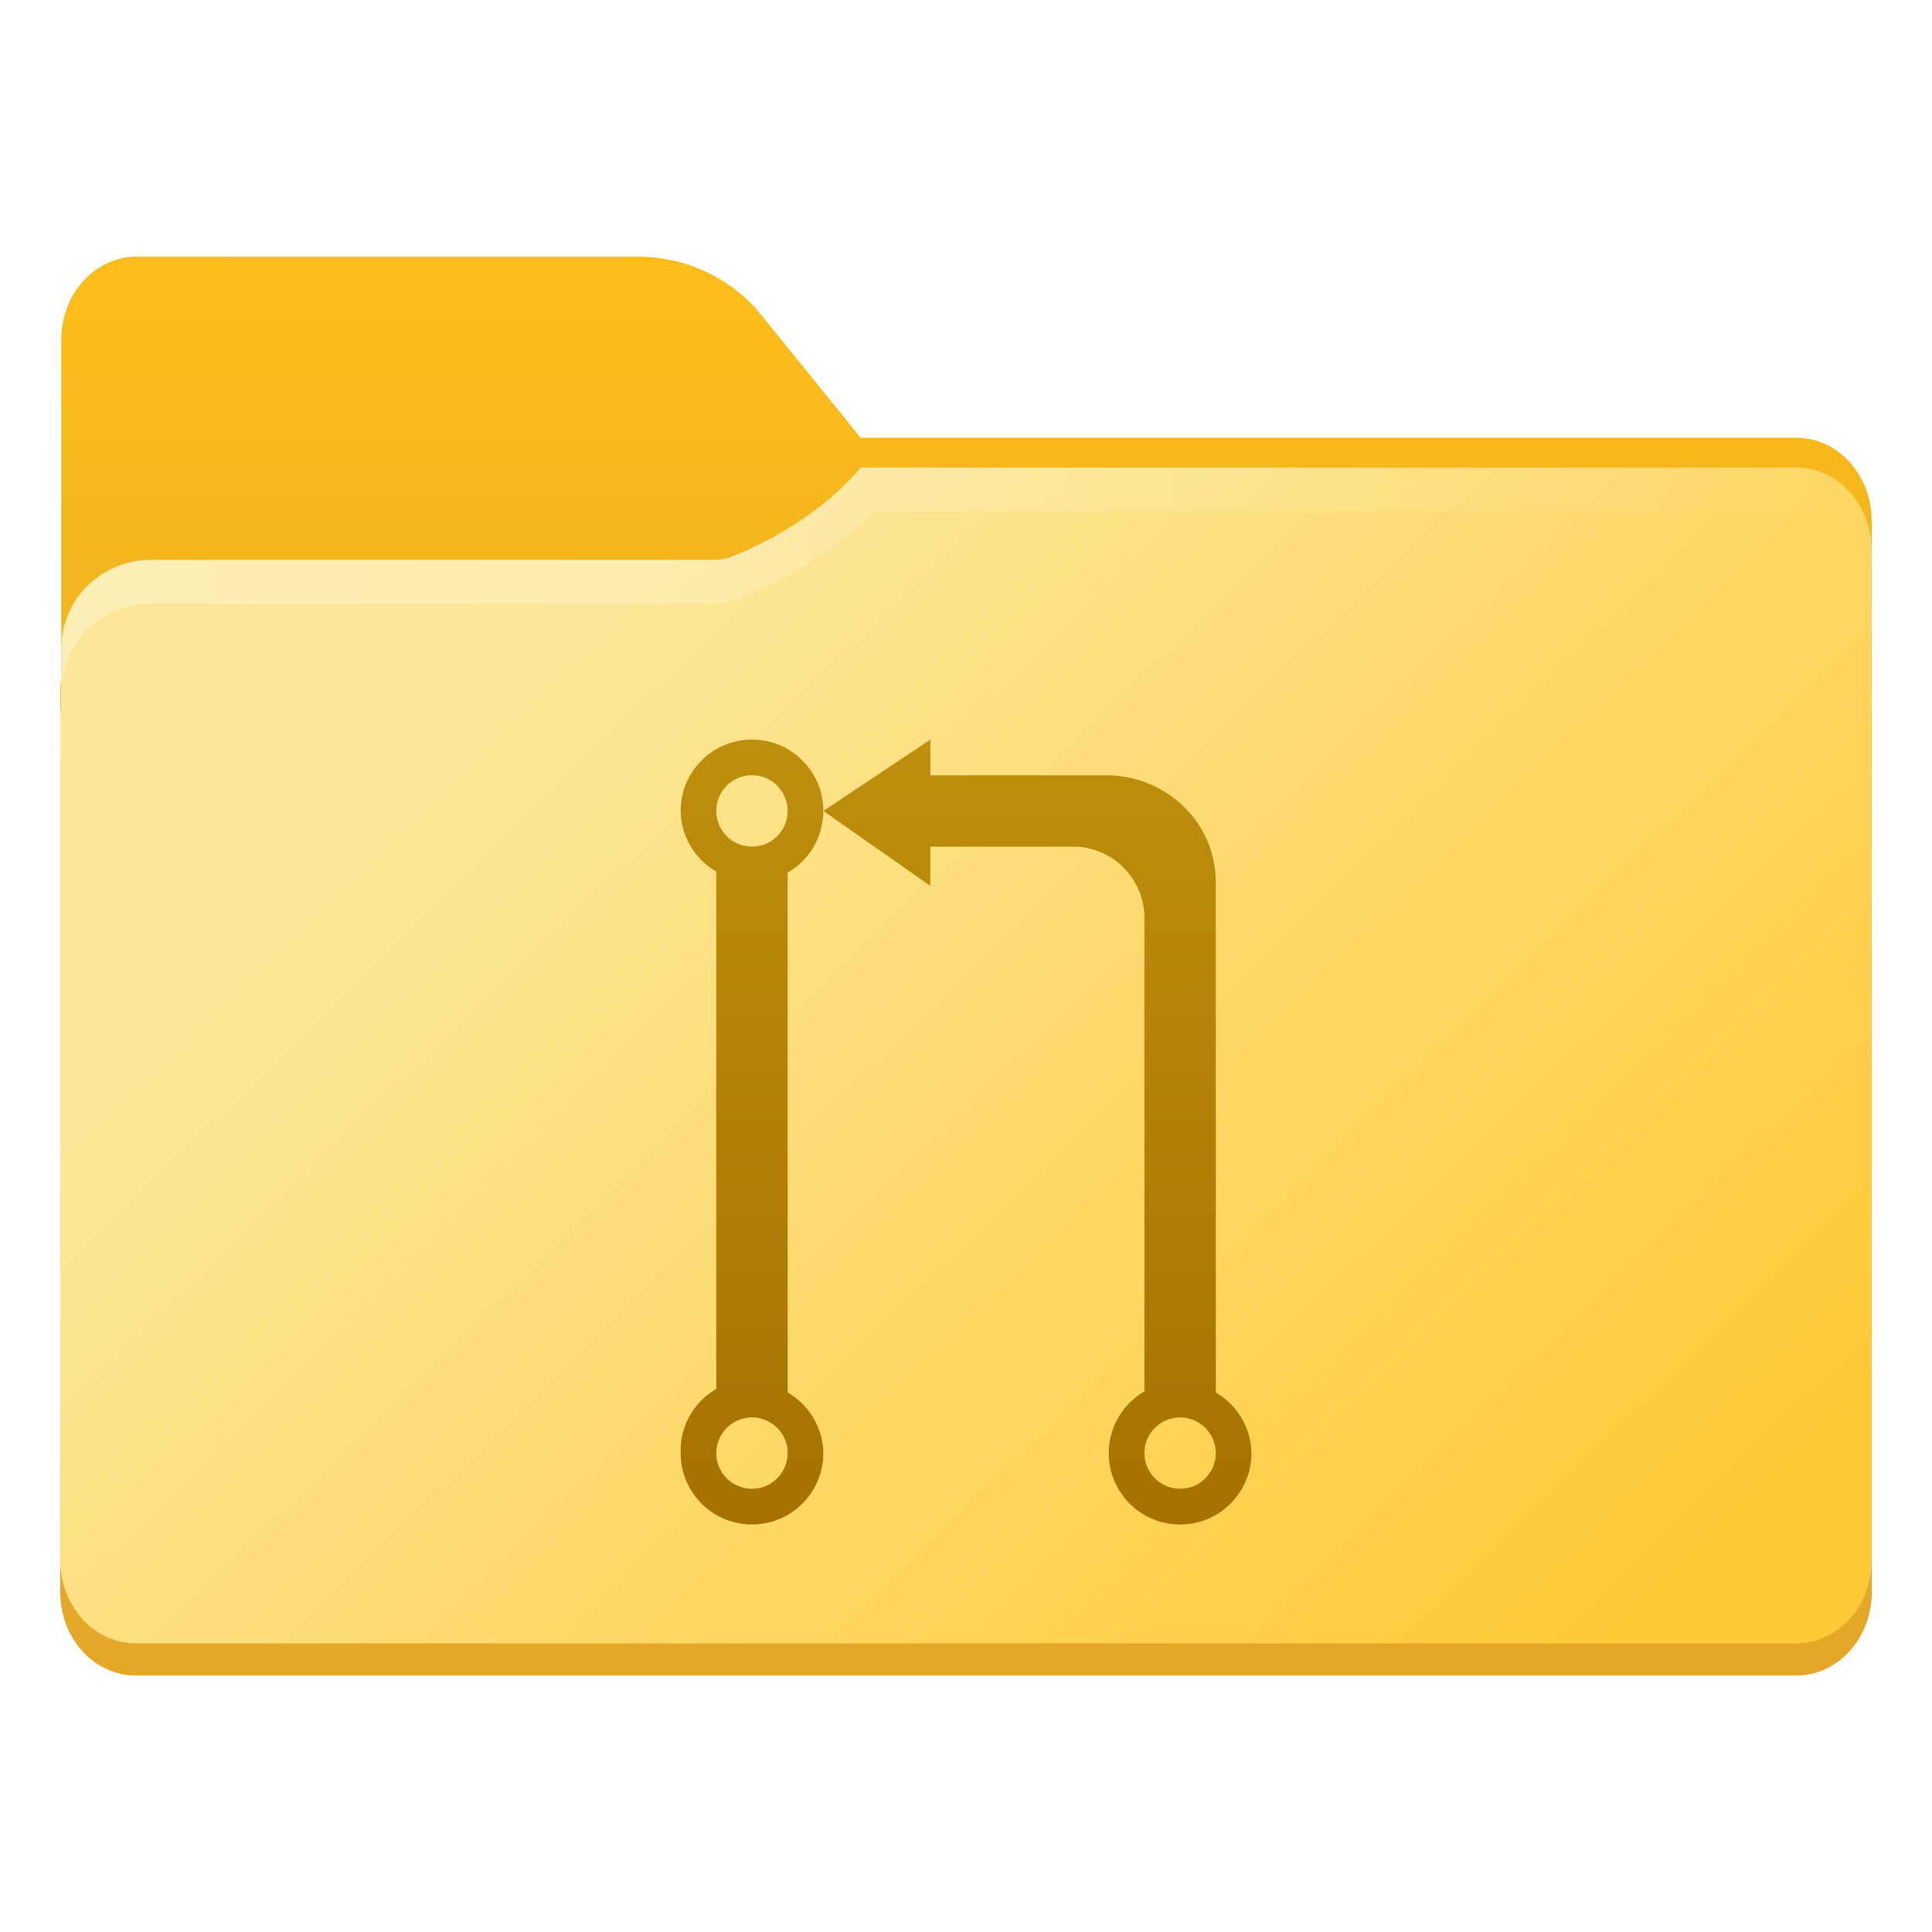
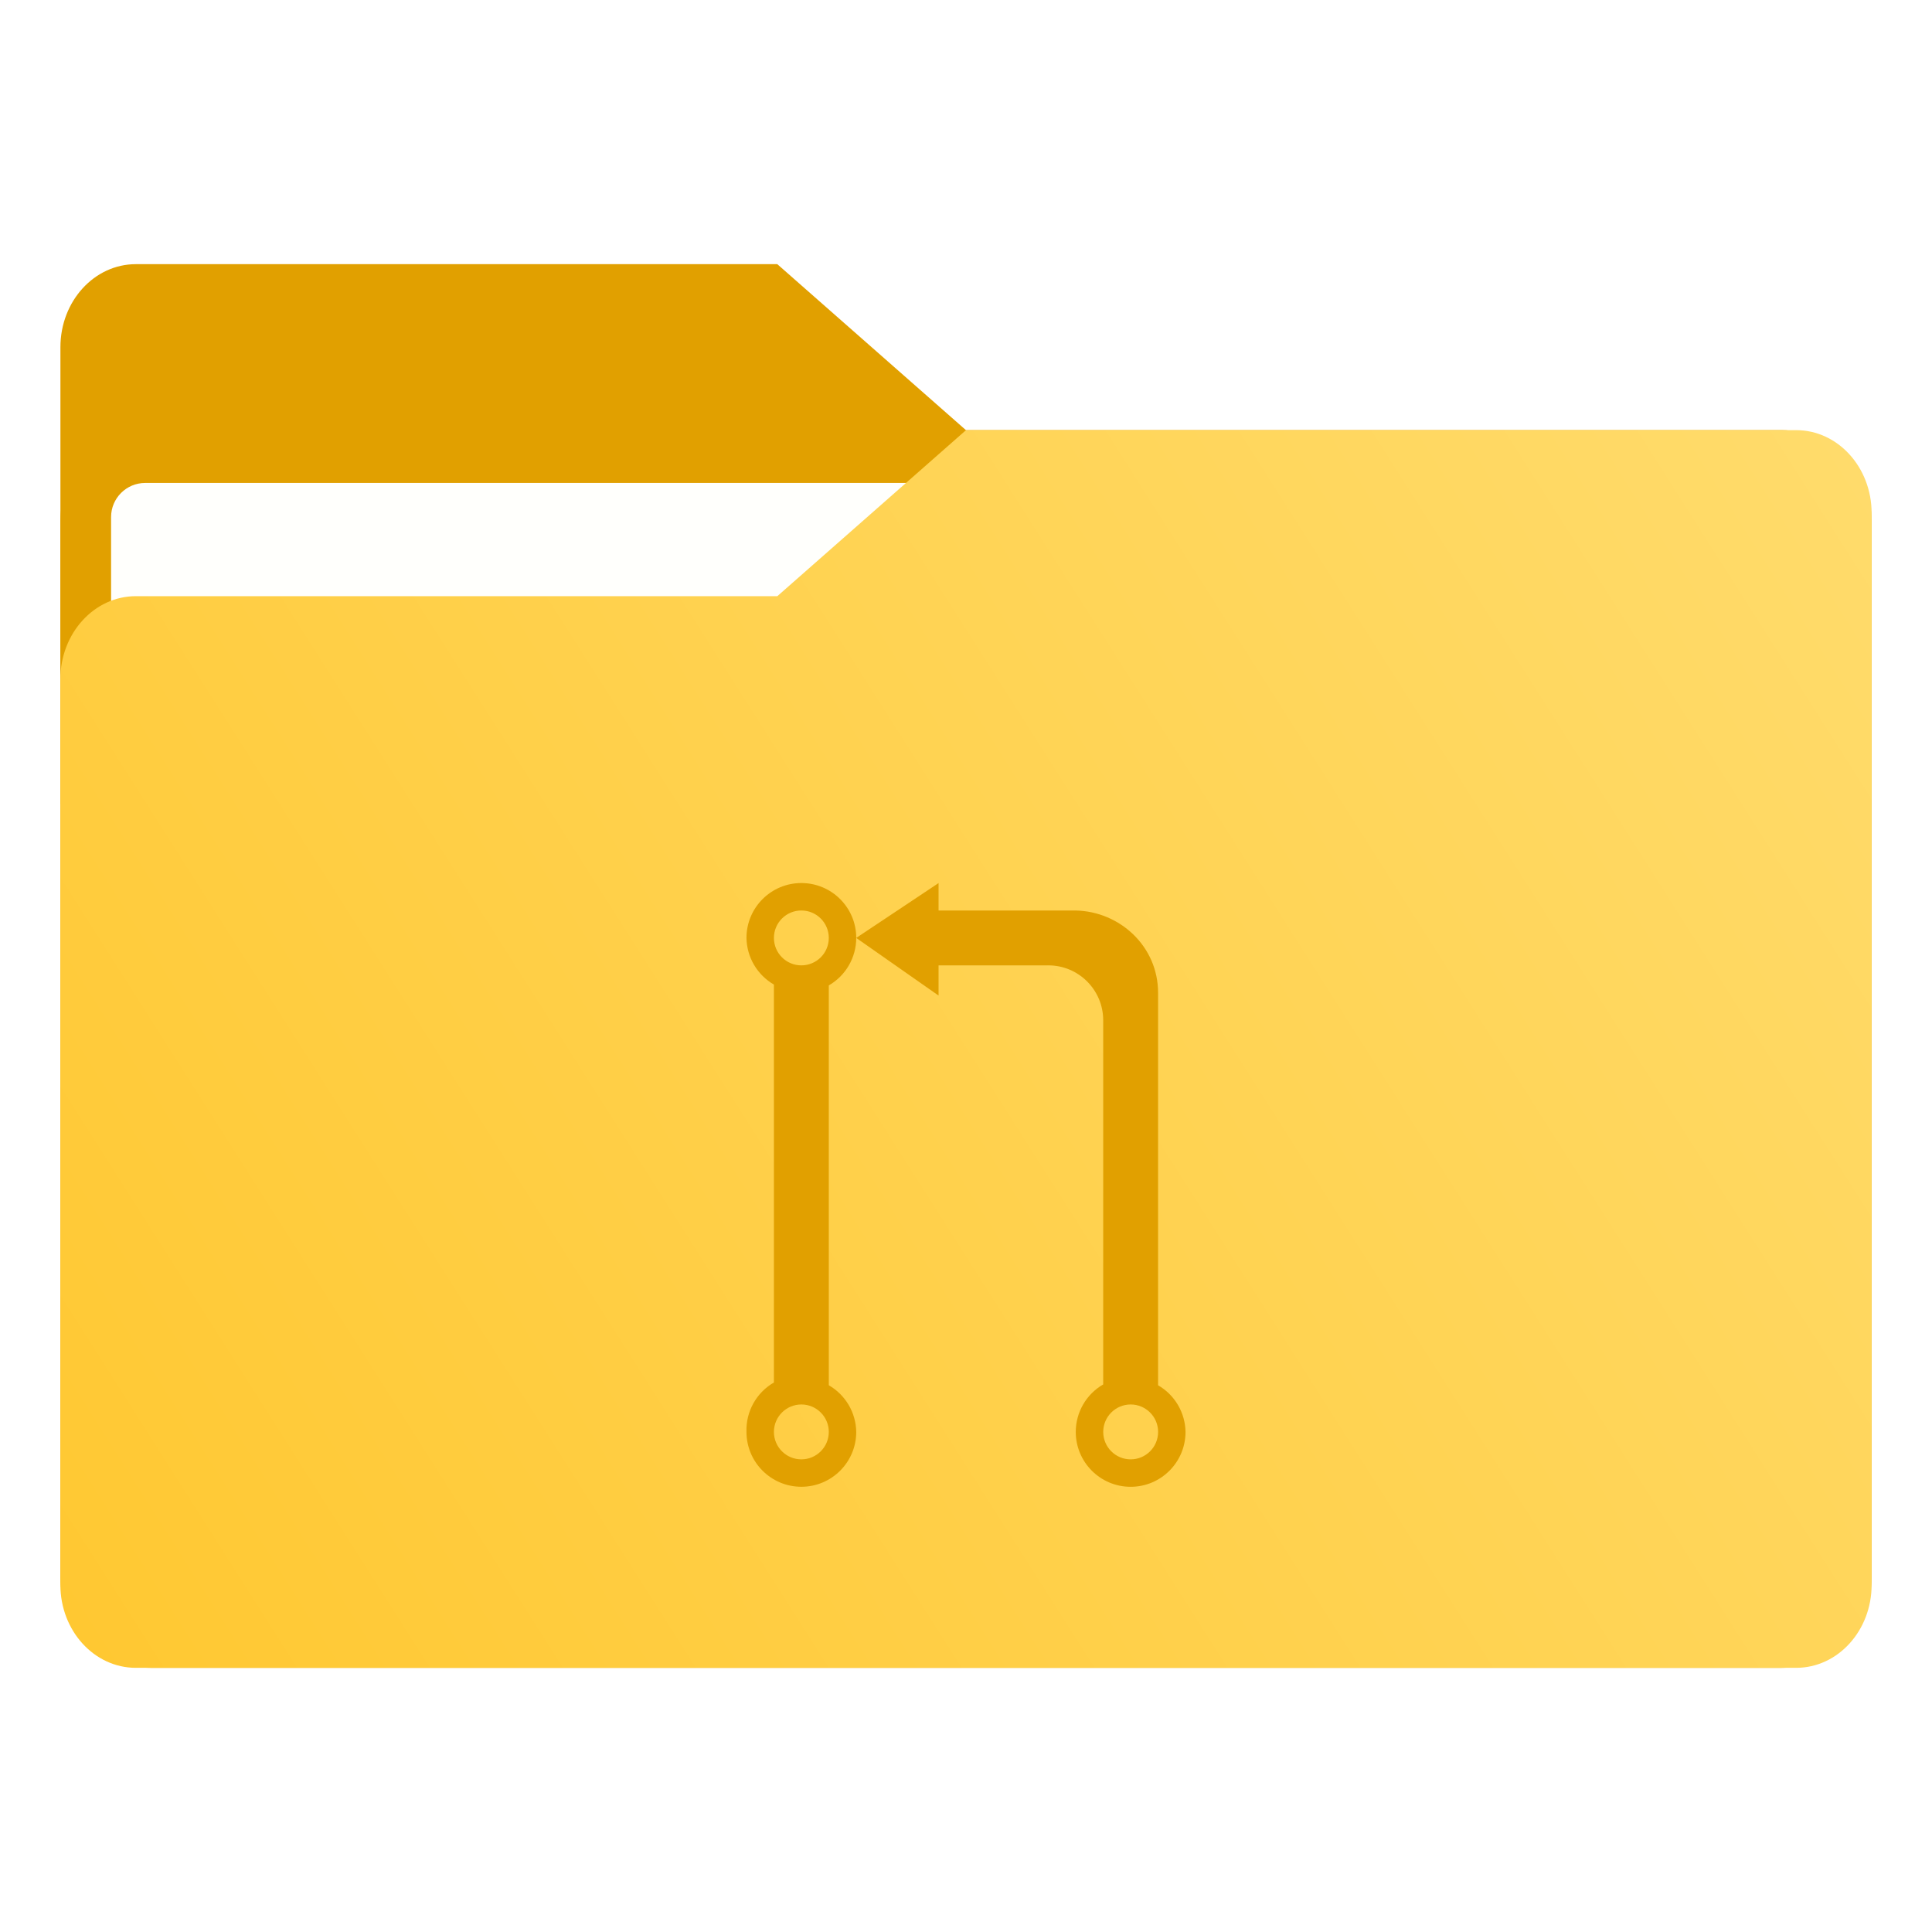
<svg xmlns="http://www.w3.org/2000/svg" xmlns:xlink="http://www.w3.org/1999/xlink" width="64" height="64" version="1.1" viewBox="0 0 64 64" id="svg7">
  <defs id="defs2">
-     <linearGradient id="linearGradient1">
-       <stop style="stop-color:#be8f0d;stop-opacity:1" offset="0" id="stop3" />
-       <stop style="stop-color:#a67101;stop-opacity:1" offset="1" id="stop4" />
-     </linearGradient>
    <style id="current-color-scheme" type="text/css">.ColorScheme-Text {
      color:#333333;
    }
    .ColorScheme-Highlight {
      color:#60c0f0;
    }</style>
    <linearGradient id="linearGradient946" x1="445.28" x2="445.28" y1="181.8" y2="200.07" gradientTransform="matrix(1.4724,0,0,1.4432,-536.596,-239.75)" gradientUnits="userSpaceOnUse">
      <stop stop-color="#ffffff" stop-opacity="0" offset="0" id="stop1" />
      <stop stop-color="#ffffff" offset="1" id="stop2" />
    </linearGradient>
    <filter color-interpolation-filters="sRGB" height="1.026" width="1.022" y="-0.013" x="-0.011" id="filter1733">
      <feGaussianBlur id="feGaussianBlur869" stdDeviation="0.073" />
    </filter>
    <linearGradient gradientUnits="userSpaceOnUse" gradientTransform="matrix(0.26458,0,0,0.26458,-0.79373,-39.158)" y2="166" y1="155" x2="25" x1="25" id="linearGradient1387">
      <stop id="stop850" offset="0" stop-color="#3296d7" />
      <stop id="stop852" offset="1" stop-color="#0a7db4" />
    </linearGradient>
    <filter color-interpolation-filters="sRGB" height="1.297" width="1.03" y="-0.148" x="-0.015" id="filter935">
      <feGaussianBlur id="feGaussianBlur872" stdDeviation="0.098" />
    </filter>
    <linearGradient gradientUnits="userSpaceOnUse" gradientTransform="matrix(0.26458,0,0,0.26458,-0.79374,-39.158)" y2="185" y1="185" x2="65" x1="5" id="linearGradient1401">
      <stop id="stop855" offset="0" stop-color="#3492cb" />
      <stop id="stop857" offset=".084" stop-color="#6ec8fa" />
      <stop id="stop859" offset=".912" stop-color="#6ec8fa" />
      <stop id="stop861" offset="1" stop-color="#3492cb" />
    </linearGradient>
    <linearGradient gradientUnits="userSpaceOnUse" gradientTransform="matrix(0.18168,0,0,0.40956,9.2005,-451.88)" y2="1140.2" y1="1138.4" x2="-9.617" x1="-9.617" id="linearGradient1438">
      <stop id="stop864" offset="0" stop-opacity="0" stop-color="#1482be" />
      <stop id="stop866" offset="1" stop-color="#1482be" />
    </linearGradient>
    <linearGradient id="linearGradient1911" x1="25.085" x2="25.085" y1="24.031" y2="26.412" gradientTransform="translate(-24.247,-18.739)" gradientUnits="userSpaceOnUse">
      <stop stop-color="#fcbc19" stop-opacity=".996" offset="0" id="stop7" />
      <stop stop-color="#f4b61f" offset="1" id="stop8" />
    </linearGradient>
    <linearGradient id="linearGradient4625" x1="0.529" x2="16.404" y1="5.067" y2="5.067" gradientTransform="translate(-6.3499,2.6458)" gradientUnits="userSpaceOnUse">
      <stop stop-color="#b78815" offset="0" id="stop9" />
      <stop stop-color="#e2b24b" stop-opacity="0" offset="1" id="stop10" />
    </linearGradient>
    <linearGradient id="linearGradient1951" x1="100" x2="133.19" y1="17.453" y2="51.606" gradientTransform="matrix(0.26458,0,0,0.26458,-26.458,2.5104)" gradientUnits="userSpaceOnUse">
      <stop stop-color="#fce798" offset="0" id="stop11" />
      <stop stop-color="#ffc937" offset="1" id="stop12" />
    </linearGradient>
    <linearGradient id="linearGradient11110" x1="0.529" x2="16.404" y1="5.381" y2="5.381" gradientTransform="translate(-6.3499,2.6458)" gradientUnits="userSpaceOnUse">
      <stop stop-color="#fff" offset="0" id="stop13" />
      <stop stop-color="#fff" stop-opacity="0" offset="1" id="stop14" />
    </linearGradient>
    <linearGradient id="linearGradient1118" x1="20.108" x2="20.108" y1="6.35" y2="13.493" gradientTransform="matrix(3.779602,0,0,3.779602,-95.8234,-0.5001853)" gradientUnits="userSpaceOnUse">
      <stop stop-color="#be900d" offset="0" id="stop5" />
      <stop stop-color="#a57001" offset="1" id="stop6" />
    </linearGradient>
-     <linearGradient xlink:href="#linearGradient1" id="linearGradient4" x1="30.819" y1="24.5" x2="30.819" y2="50.5" gradientUnits="userSpaceOnUse" />
+     <linearGradient id="linearGradient947" x1="-16.14" x2="-1.07" y1="-55.616" y2="-44.835" gradientTransform="matrix(1,0,0,1.1,16.669,62.435)" gradientUnits="userSpaceOnUse" xlink:href="#linearGradient992" />
+     <linearGradient id="linearGradient992" x1="-16.14" x2="-1.07" y1="-55.616" y2="-44.835" gradientTransform="matrix(1,0,0,1.1,16.669,62.435)" gradientUnits="userSpaceOnUse">
+       <stop stop-color="#e1a000" offset="0" id="stop4-2" />
+       <stop stop-color="#ffdc6e" offset="1" id="stop5-2" />
+     </linearGradient>
+     <linearGradient id="linearGradient1006" x1="0.529" x2="16.217" y1="2.778" y2="14.872" gradientTransform="matrix(1,0,0,1.1,16.669,62.435)" gradientUnits="userSpaceOnUse">
+       <stop stop-color="#e1a000" offset="0" id="stop6-5" />
+       <stop stop-color="#ffdc6e" offset="1" id="stop7-4" />
+     </linearGradient>
+     <linearGradient id="linearGradient1064" x1="-15.961" x2="-0.301" y1="-43.254" y2="-54.196" gradientTransform="matrix(3.779602,0,0,4.157562,63.00323,234.2301)" gradientUnits="userSpaceOnUse">
+       <stop stop-color="#ffc832" offset="0" id="stop3-8" />
+       <stop stop-color="#ffdc6e" offset="1" id="stop8-1" />
+     </linearGradient>
+     <linearGradient xlink:href="#linearGradient992" id="linearGradient2" gradientUnits="userSpaceOnUse" gradientTransform="matrix(1,0,0,1.1,16.669,62.435)" x1="-16.14" y1="-55.616" x2="-1.07" y2="-44.835" />
  </defs>
-   <g transform="matrix(3.779602,0,0,3.779602,24.00017,-9.999913)" id="g18">
-     <path d="m -5.152,4.895 c -0.365,0 -0.661,0.326 -0.661,0.728 v 2.964 c -0.003,0.026 -0.007,0.052 -0.007,0.079 v 7.937 c 0,0.402 0.296,0.728 0.661,0.728 h 14.552 c 0.365,0 0.661,-0.326 0.661,-0.728 v -9.393 c 0,-0.402 -0.296,-0.728 -0.661,-0.728 v 5.16e-4 h -8.199 l -0.899,-1.109 c 0,0 -0.366,-0.478 -1.058,-0.478 h -1.323 z" color="#000000" color-rendering="auto" dominant-baseline="auto" fill="url(#linearGradient1911)" image-rendering="auto" shape-rendering="auto" solid-color="#000000" stop-color="#000000" style="font-variant-ligatures:normal;font-variant-position:normal;font-variant-caps:normal;font-variant-numeric:normal;font-variant-alternates:normal;font-variant-east-asian:normal;font-feature-settings:normal;font-variation-settings:normal;text-indent:0;text-decoration-line:none;text-decoration-style:solid;text-decoration-color:#000000;text-transform:none;text-orientation:mixed;white-space:normal;shape-padding:0;shape-margin:0;inline-size:0;isolation:auto;mix-blend-mode:normal;fill:url(#linearGradient1911)" id="path14" />
-     <path d="M 2.011,6.482 C 1.898,6.484 1.702,6.467 1.491,6.577 0.754,6.957 0.719,7.171 -0.066,7.291 h -4.961 c -0.22,0 -0.418,0.089 -0.562,0.232 -0.139,0.139 -0.22,0.333 -0.225,0.546 v 0.278 c 0.005,-0.212 0.086,-0.406 0.225,-0.546 0.143,-0.143 0.342,-0.232 0.562,-0.232 h 4.961 C 0.719,7.448 0.754,7.234 1.491,6.855 1.702,6.744 1.898,6.761 2.011,6.76 h 7.383 c 0.182,3.65e-4 0.347,0.081 0.467,0.212 0.12,0.132 0.194,0.314 0.194,0.515 V 7.209 C 10.054,7.008 9.98,6.826 9.86,6.695 9.741,6.563 9.576,6.483 9.393,6.482 H 8.228 Z M -5.814,8.586 c -0.003,0.026 -0.007,0.052 -0.007,0.079 v 0.278 c 0,-0.027 0.004,-0.053 0.007,-0.079 z" fill="url(#linearGradient4625)" opacity="0.001" stroke-width="0.265" id="path15" style="fill:url(#linearGradient4625)" />
-     <path d="m -5.821,16.32 v 0.282 c 0,0.201 0.074,0.383 0.193,0.514 0.12,0.132 0.286,0.213 0.468,0.213 h 14.552 c 0.183,0 0.348,-0.082 0.468,-0.213 0.12,-0.132 0.194,-0.313 0.194,-0.514 V 16.32 c 0,0.201 -0.074,0.383 -0.194,0.514 -0.12,0.132 -0.285,0.213 -0.468,0.213 h -14.552 c -0.183,0 -0.348,-0.082 -0.468,-0.213 C -5.747,16.703 -5.821,16.521 -5.821,16.32 Z" fill="#e4a729" fill-opacity="0.996" stroke-width="0.265" id="path16" />
-     <path d="m 1.192,6.744 c 0,0 -0.359,0.479 -1.157,0.792 -0.033,0.006 -0.065,0.012 -0.101,0.017 h -4.961 c -0.22,0 -0.418,0.089 -0.562,0.232 -0.139,0.139 -0.22,0.333 -0.225,0.546 v 0.517 c -0.003,0.026 -0.007,0.052 -0.007,0.079 v 7.395 c 0,0.201 0.074,0.383 0.193,0.514 0.12,0.132 0.286,0.213 0.468,0.213 h 14.552 c 0.183,0 0.348,-0.082 0.468,-0.213 0.12,-0.132 0.194,-0.313 0.194,-0.514 v -8.851 c 0,-0.201 -0.074,-0.383 -0.194,-0.515 C 9.741,6.825 9.576,6.744 9.394,6.744 h -7.482 z" fill="url(#linearGradient1951)" id="path17" style="fill:url(#linearGradient1951)" />
-     <path d="m 1.192,6.744 c 0,0 -0.359,0.479 -1.157,0.792 -0.033,0.006 -0.065,0.012 -0.101,0.017 h -4.961 c -0.22,0 -0.418,0.089 -0.562,0.232 -0.139,0.139 -0.22,0.333 -0.225,0.546 v 0.384 c 0.005,-0.212 0.086,-0.406 0.225,-0.546 0.143,-0.143 0.342,-0.232 0.562,-0.232 h 4.961 C -0.03,7.932 0.002,7.926 0.035,7.92 0.794,7.657 1.323,7.128 1.323,7.128 h 8.071 c 0.182,3.704e-4 0.347,0.081 0.467,0.212 0.12,0.132 0.194,0.314 0.194,0.515 V 7.471 C 10.054,7.27 9.98,7.088 9.86,6.956 9.741,6.825 9.576,6.744 9.394,6.744 H 1.911 Z m -7.006,2.104 c -0.003,0.026 -0.007,0.052 -0.007,0.079 v 0.384 c 0,-0.027 0.004,-0.053 0.007,-0.079 z" fill="url(#linearGradient11110)" opacity="0.3" id="path18" style="fill:url(#linearGradient11110)" />
+   <g transform="matrix(3.779602,0,0,3.779602,0.0021643,-1.750572)" id="g18-2">
+     <g transform="matrix(1,0,0,1.1,16.669,63.956)" fill="url(#linearGradient947)" stroke-width="0.661" id="g17" style="fill:url(#linearGradient947)">
+       <path d="m -8.203,-51.317 h -7.937 v -3.638 c 0,-0.365 0.296,-0.661 0.661,-0.661 h 5.622 l 1.654,1.323 z" fill="url(#linearGradient947)" id="path16-8" style="fill:url(#linearGradient2)" />
+     </g>
+     <rect x="0.529" y="4.233" width="15.874" height="10.848" ry="0.794" fill="url(#linearGradient1006)" id="rect17" style="fill:url(#linearGradient1006)" />
+     <rect x="0.973" y="4.696" width="14.987" height="9.922" ry="0.299" fill="#fffffc" id="rect18" />
  </g>
-   <path d="m 24.91,24.5 a 2.364,2.364 0 0 0 -2.364,2.364 2.364,2.364 0 0 0 1.182,2.009 v 17.136 a 2.364,2.364 0 0 0 -1.182,2.127 2.364,2.364 0 0 0 2.364,2.364 2.364,2.364 0 0 0 2.364,-2.364 2.364,2.364 0 0 0 -1.182,-2.009 v -17.219 a 2.364,2.364 0 0 0 1.182,-2.045 2.364,2.364 0 0 0 -2.364,-2.364 m 2.364,2.364 3.545,2.482 v -1.3 h 4.727 c 1.309,0 2.364,1.064 2.364,2.364 v 15.683 a 2.364,2.364 0 0 0 -1.182,2.045 2.364,2.364 0 0 0 2.364,2.364 2.364,2.364 0 0 0 2.364,-2.364 2.364,2.364 0 0 0 -1.182,-2.009 v -16.9 c 0,-2.009 -1.655,-3.506 -3.545,-3.545 h -5.909 v -1.182 z m -2.364,-1.182 a 1.182,1.182 0 0 1 1.182,1.182 1.182,1.182 0 0 1 -1.182,1.182 1.182,1.182 0 0 1 -1.182,-1.182 1.182,1.182 0 0 1 1.182,-1.182 m 0,21.273 a 1.182,1.182 0 0 1 1.182,1.182 1.182,1.182 0 0 1 -1.182,1.182 1.182,1.182 0 0 1 -1.182,-1.182 1.182,1.182 0 0 1 1.182,-1.182 m 14.182,0 a 1.182,1.182 0 0 1 1.182,1.182 1.182,1.182 0 0 1 -1.182,1.182 1.182,1.182 0 0 1 -1.182,-1.182 1.182,1.182 0 0 1 1.182,-1.182" fill="#000000" opacity="0.15" id="path1" style="opacity:1;fill:url(#linearGradient4);fill-opacity:1;stroke-width:1.182" />
+   <path d="M 59.5,14.249 H 32 l -6.25,5.5 H 4.5 c -1.381,0 -2.5,1.231 -2.5,2.75 v 30 c 0,1.519 1.119,2.75 2.5,2.75 H 59.5 c 1.381,0 2.5,-1.231 2.5,-2.75 v -35.5 c 0,-1.519 -1.119,-2.75 -2.5,-2.75 z" fill="url(#linearGradient1064)" stroke-width="2.622" id="path18-9" style="fill:url(#linearGradient1064)" />
+   <path d="m 26.546,29.252 a 1.818,1.818 0 0 0 -1.818,1.818 1.818,1.818 0 0 0 0.909,1.545 v 13.182 a 1.818,1.818 0 0 0 -0.909,1.636 1.818,1.818 0 0 0 1.818,1.818 1.818,1.818 0 0 0 1.818,-1.818 1.818,1.818 0 0 0 -0.909,-1.545 V 32.643 a 1.818,1.818 0 0 0 0.909,-1.573 1.818,1.818 0 0 0 -1.818,-1.818 m 1.818,1.818 2.727,1.909 v -1 h 3.636 c 1.007,0 1.818,0.818 1.818,1.818 v 12.064 a 1.818,1.818 0 0 0 -0.909,1.573 1.818,1.818 0 0 0 1.818,1.818 1.818,1.818 0 0 0 1.818,-1.818 1.818,1.818 0 0 0 -0.909,-1.545 v -13 c 0,-1.545 -1.273,-2.697 -2.727,-2.727 H 31.091 v -0.909 z m -1.818,-0.909 a 0.909,0.909 0 0 1 0.909,0.909 0.909,0.909 0 0 1 -0.909,0.909 0.909,0.909 0 0 1 -0.909,-0.909 0.909,0.909 0 0 1 0.909,-0.909 m 0,16.364 a 0.909,0.909 0 0 1 0.909,0.909 0.909,0.909 0 0 1 -0.909,0.909 0.909,0.909 0 0 1 -0.909,-0.909 0.909,0.909 0 0 1 0.909,-0.909 m 10.909,0 a 0.909,0.909 0 0 1 0.909,0.909 0.909,0.909 0 0 1 -0.909,0.909 0.909,0.909 0 0 1 -0.909,-0.909 0.909,0.909 0 0 1 0.909,-0.909" fill="#000000" opacity="0.15" id="path2" style="opacity:1;fill:#e1a000;fill-opacity:1;stroke-width:0.909" />
</svg>
